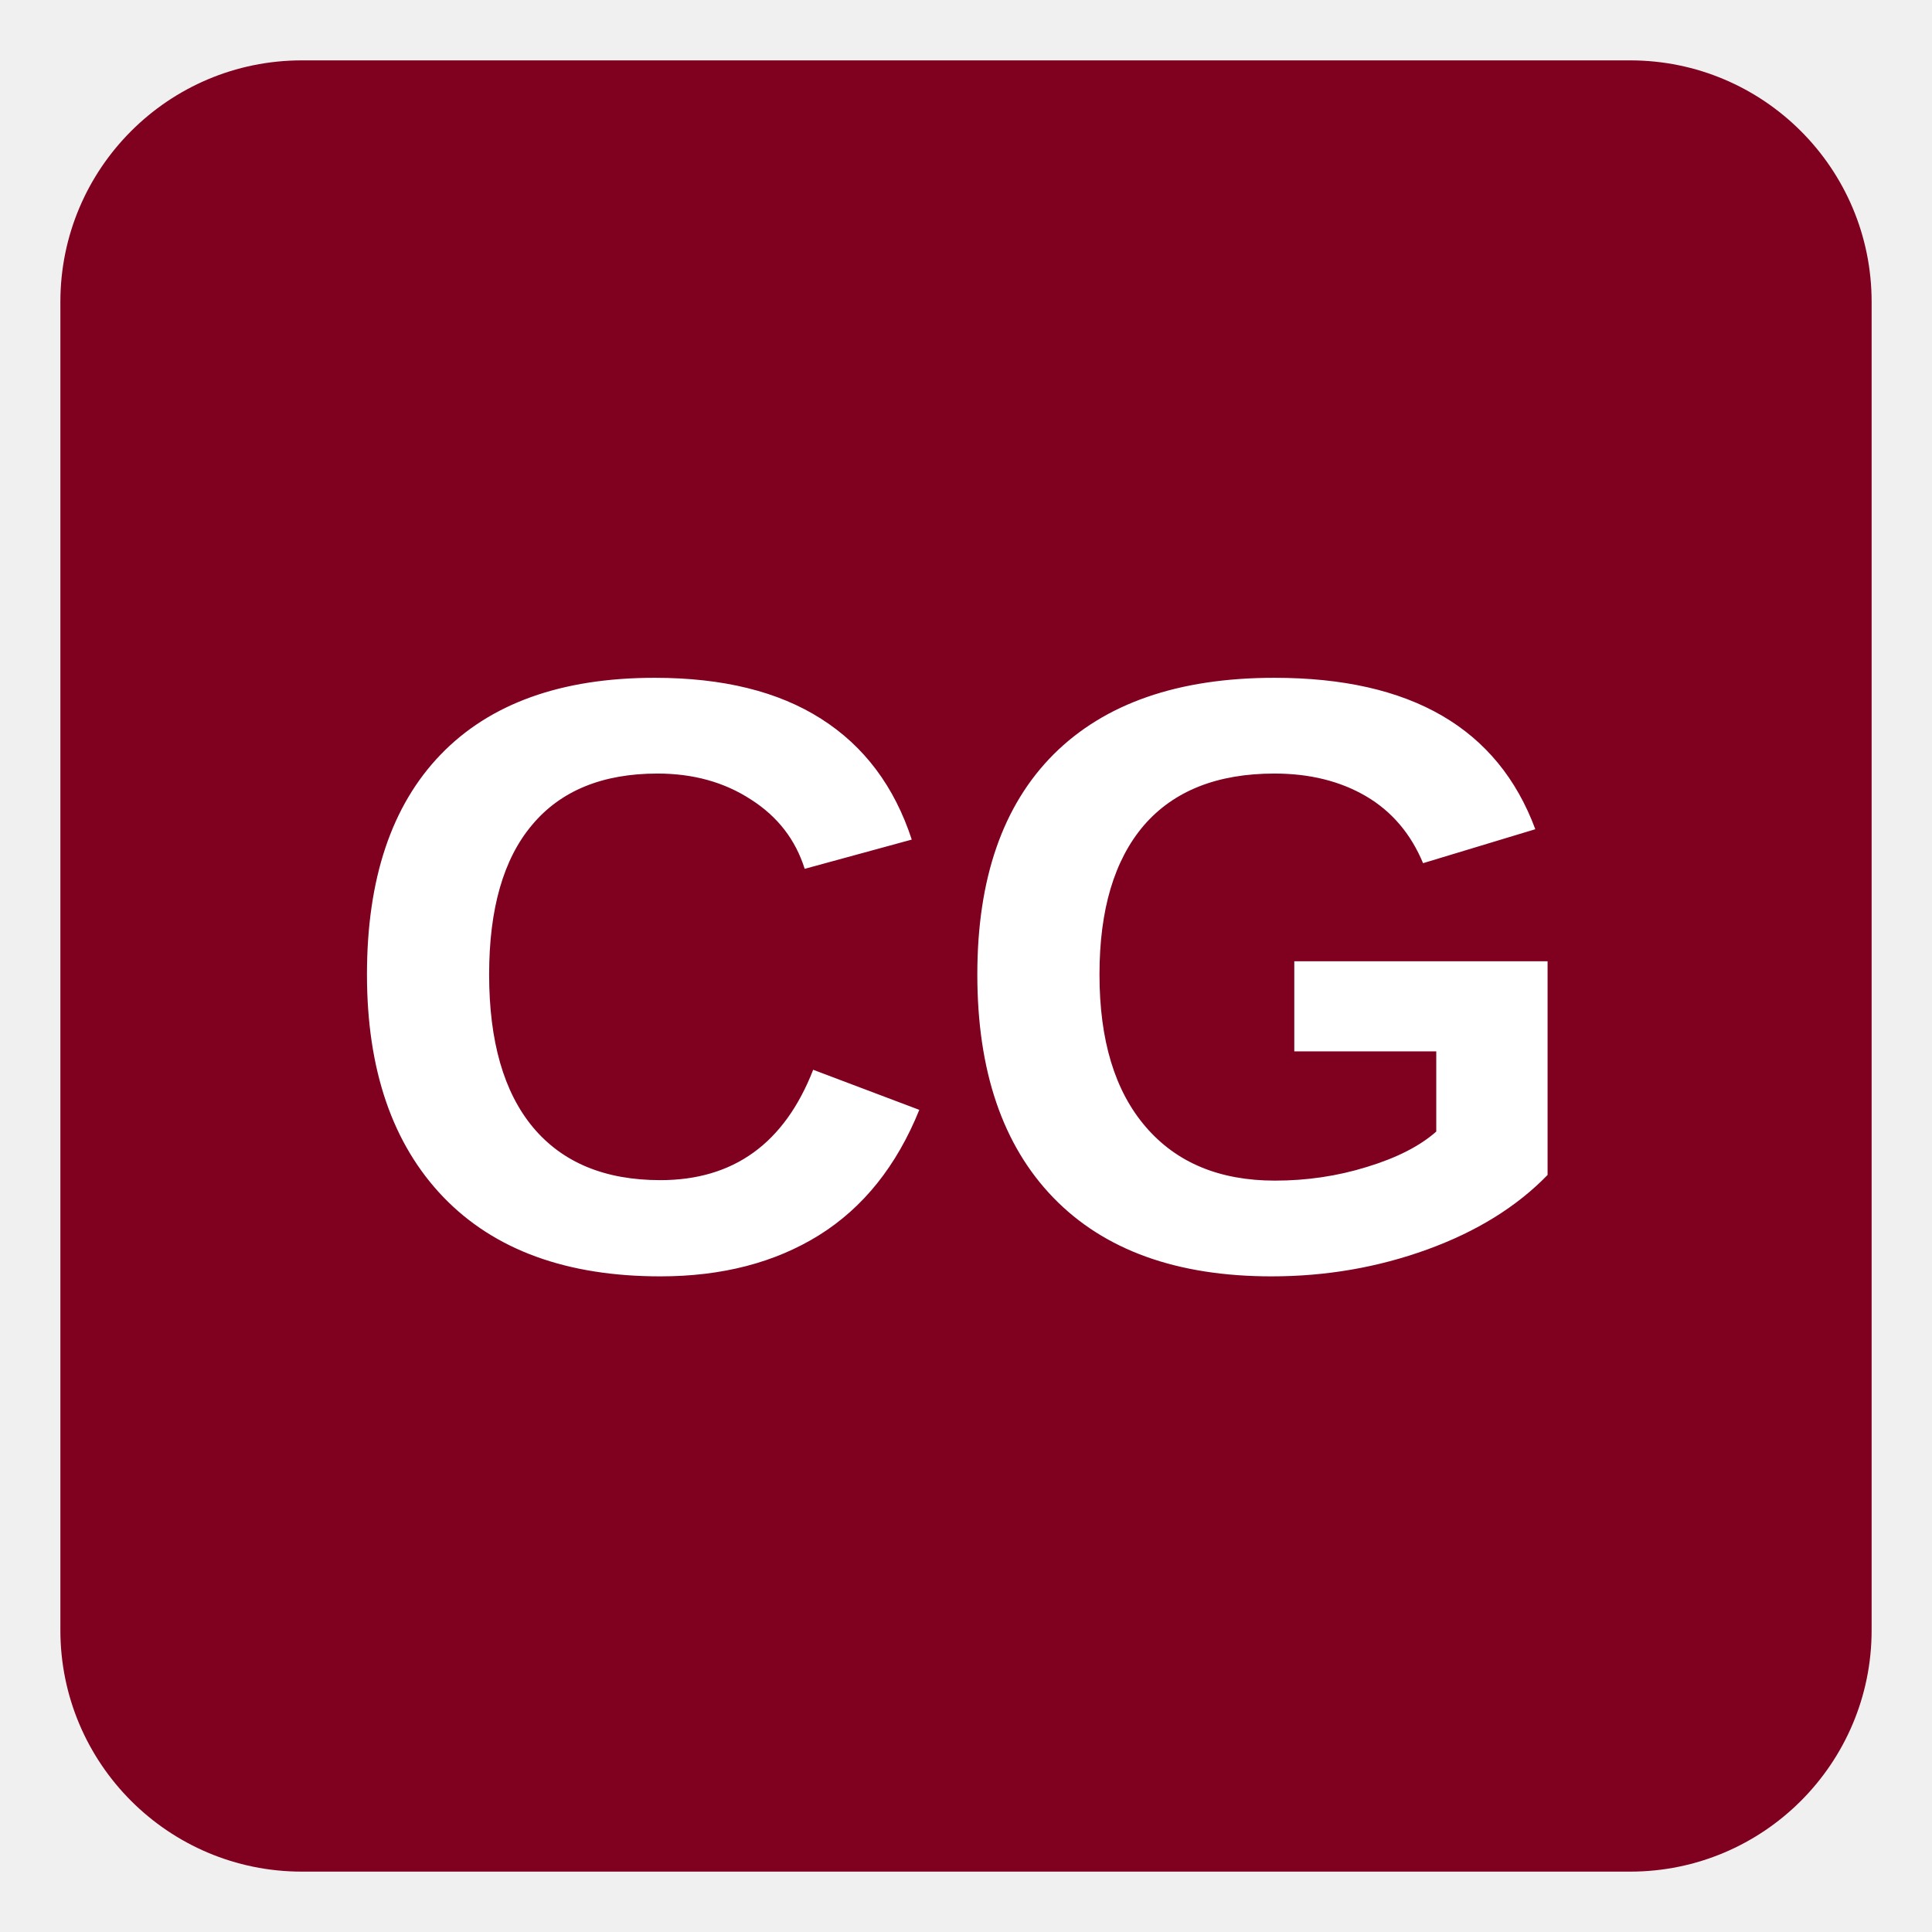
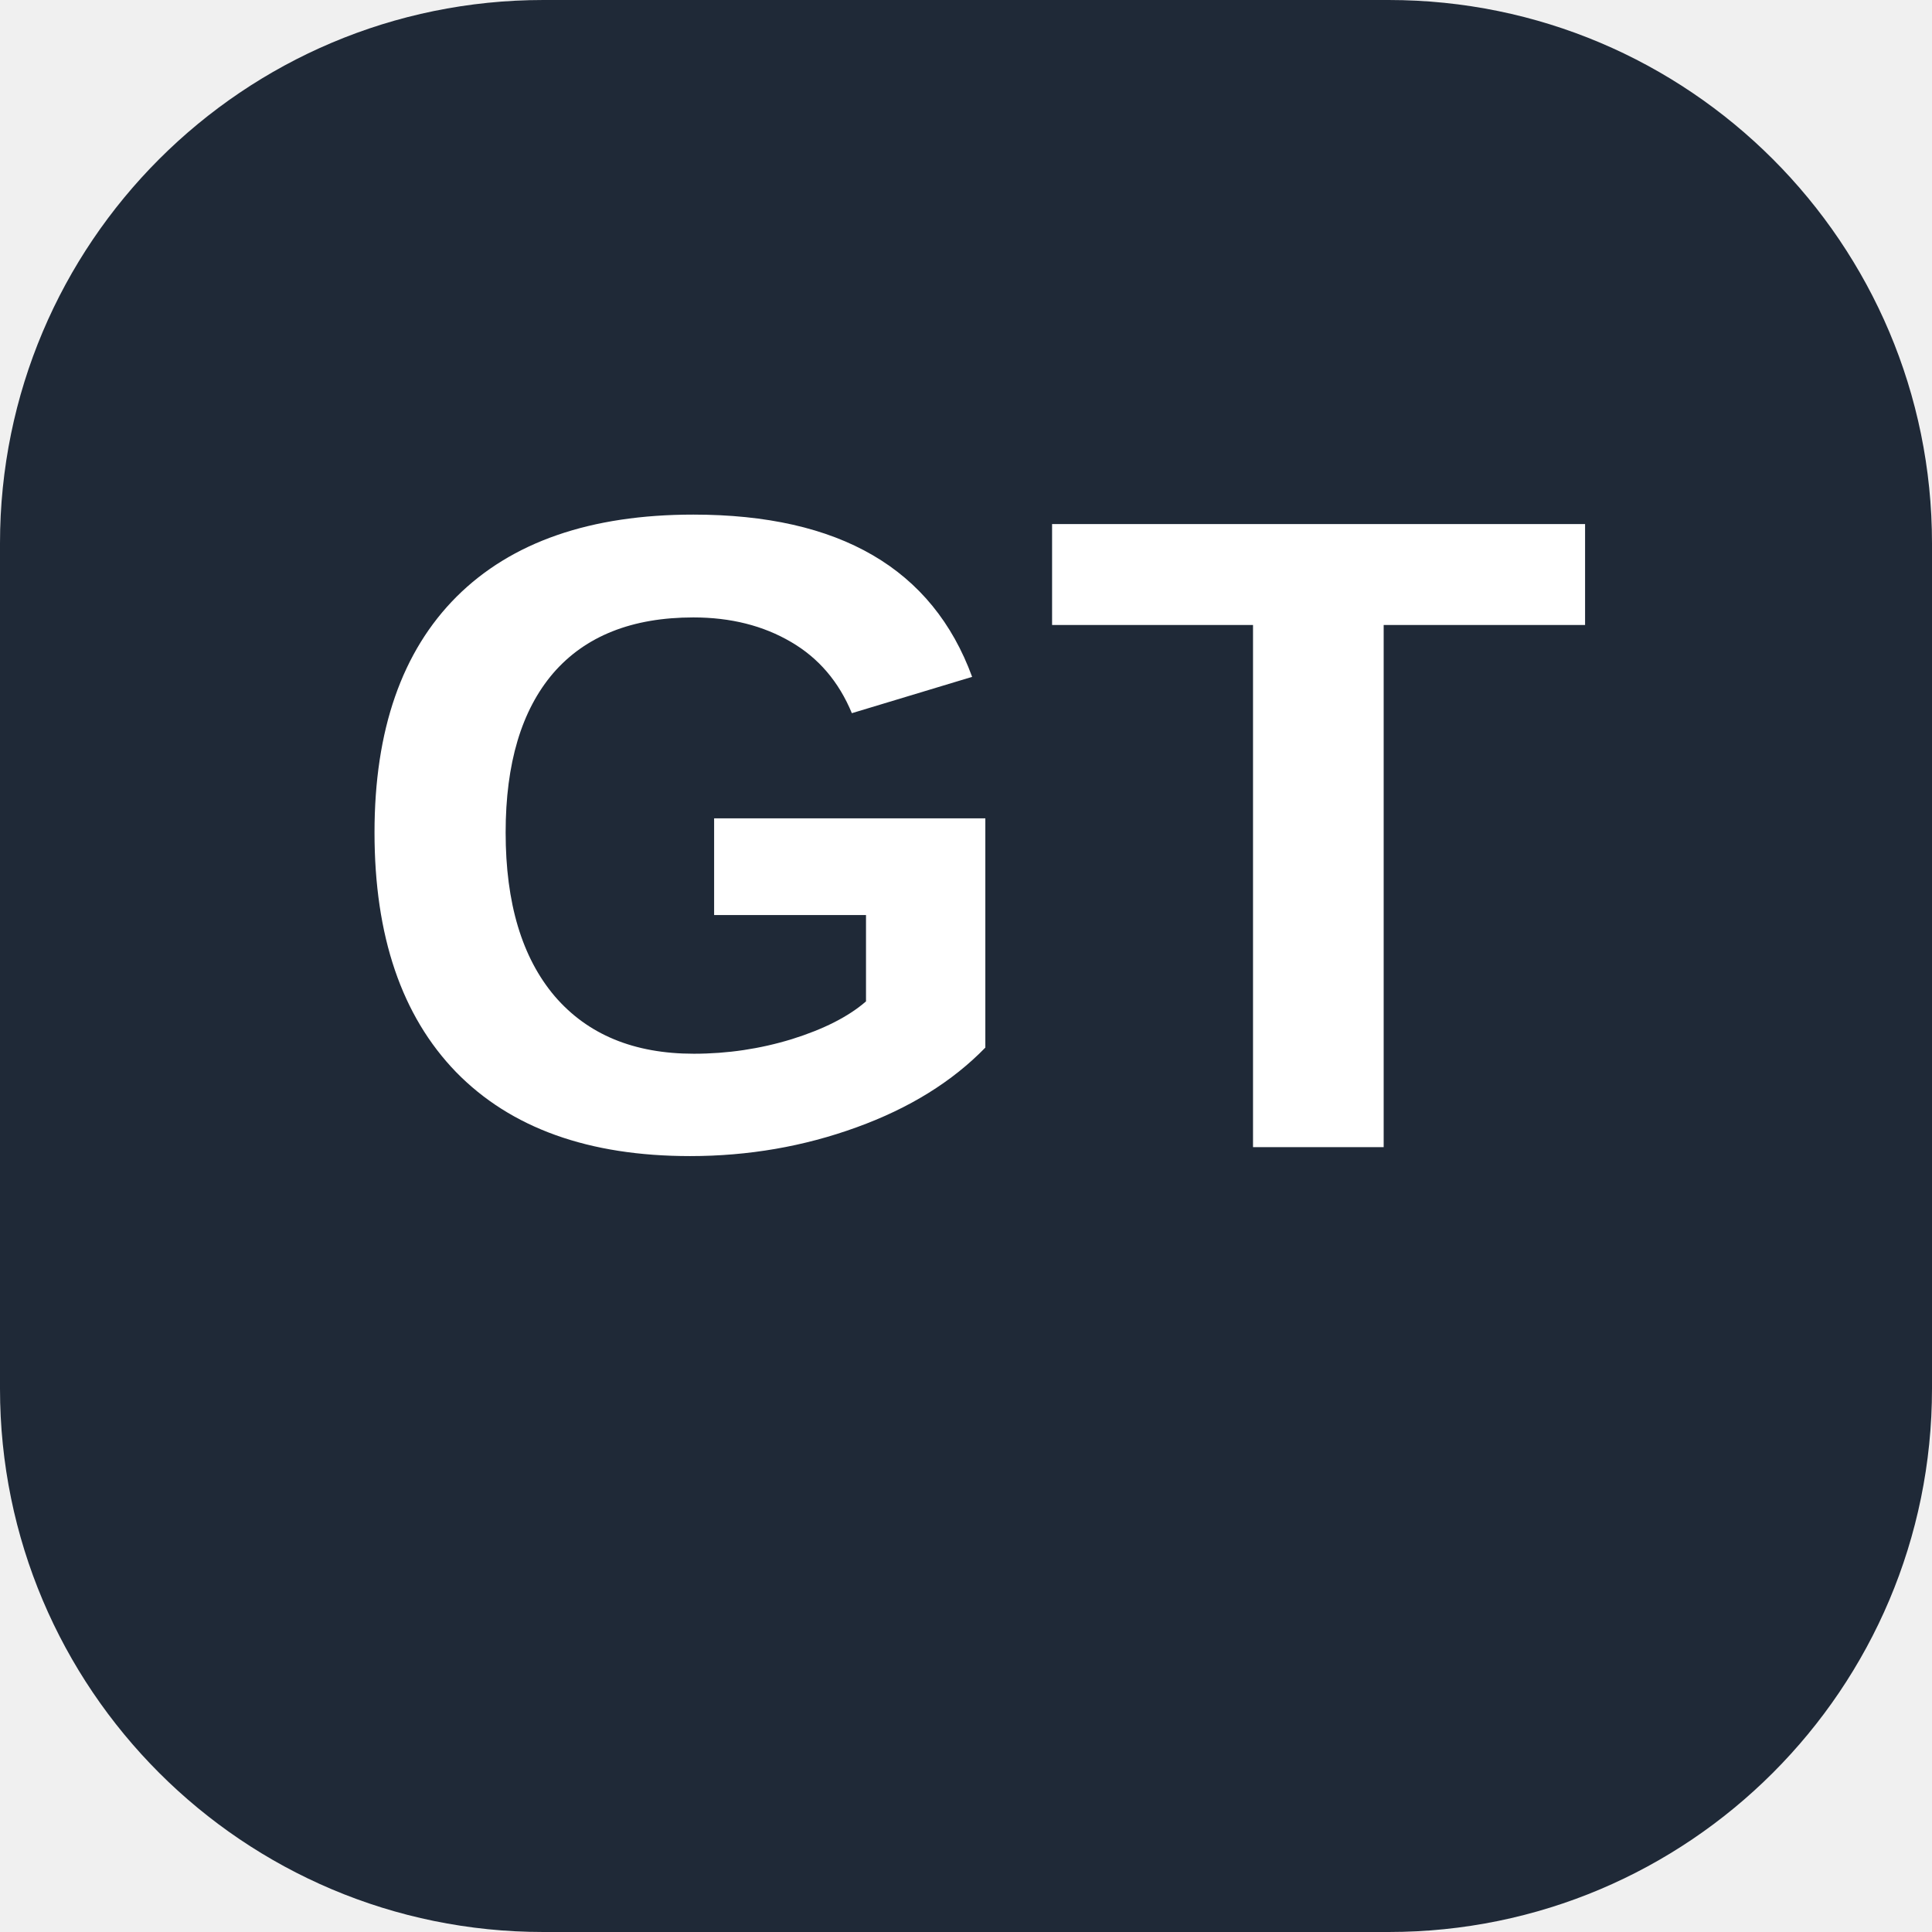
<svg xmlns="http://www.w3.org/2000/svg" viewBox="0 0 64 64" width="64" height="64">
-   <rect x="2" y="2" width="60" height="60" rx="8" fill="#800020" />
-   <text x="32" y="42" text-anchor="middle" font-family="Arial,sans-serif" font-size="28" font-weight="700" fill="white">CG</text>
+   <rect width="64" height="64" rx="18" fill="#1F2937" />
+   <text x="32" y="38" font-family="Arial,Helvetica,sans-serif" font-size="30" font-weight="900" text-anchor="middle" fill="#FFFFFF">GT</text>
</svg>
